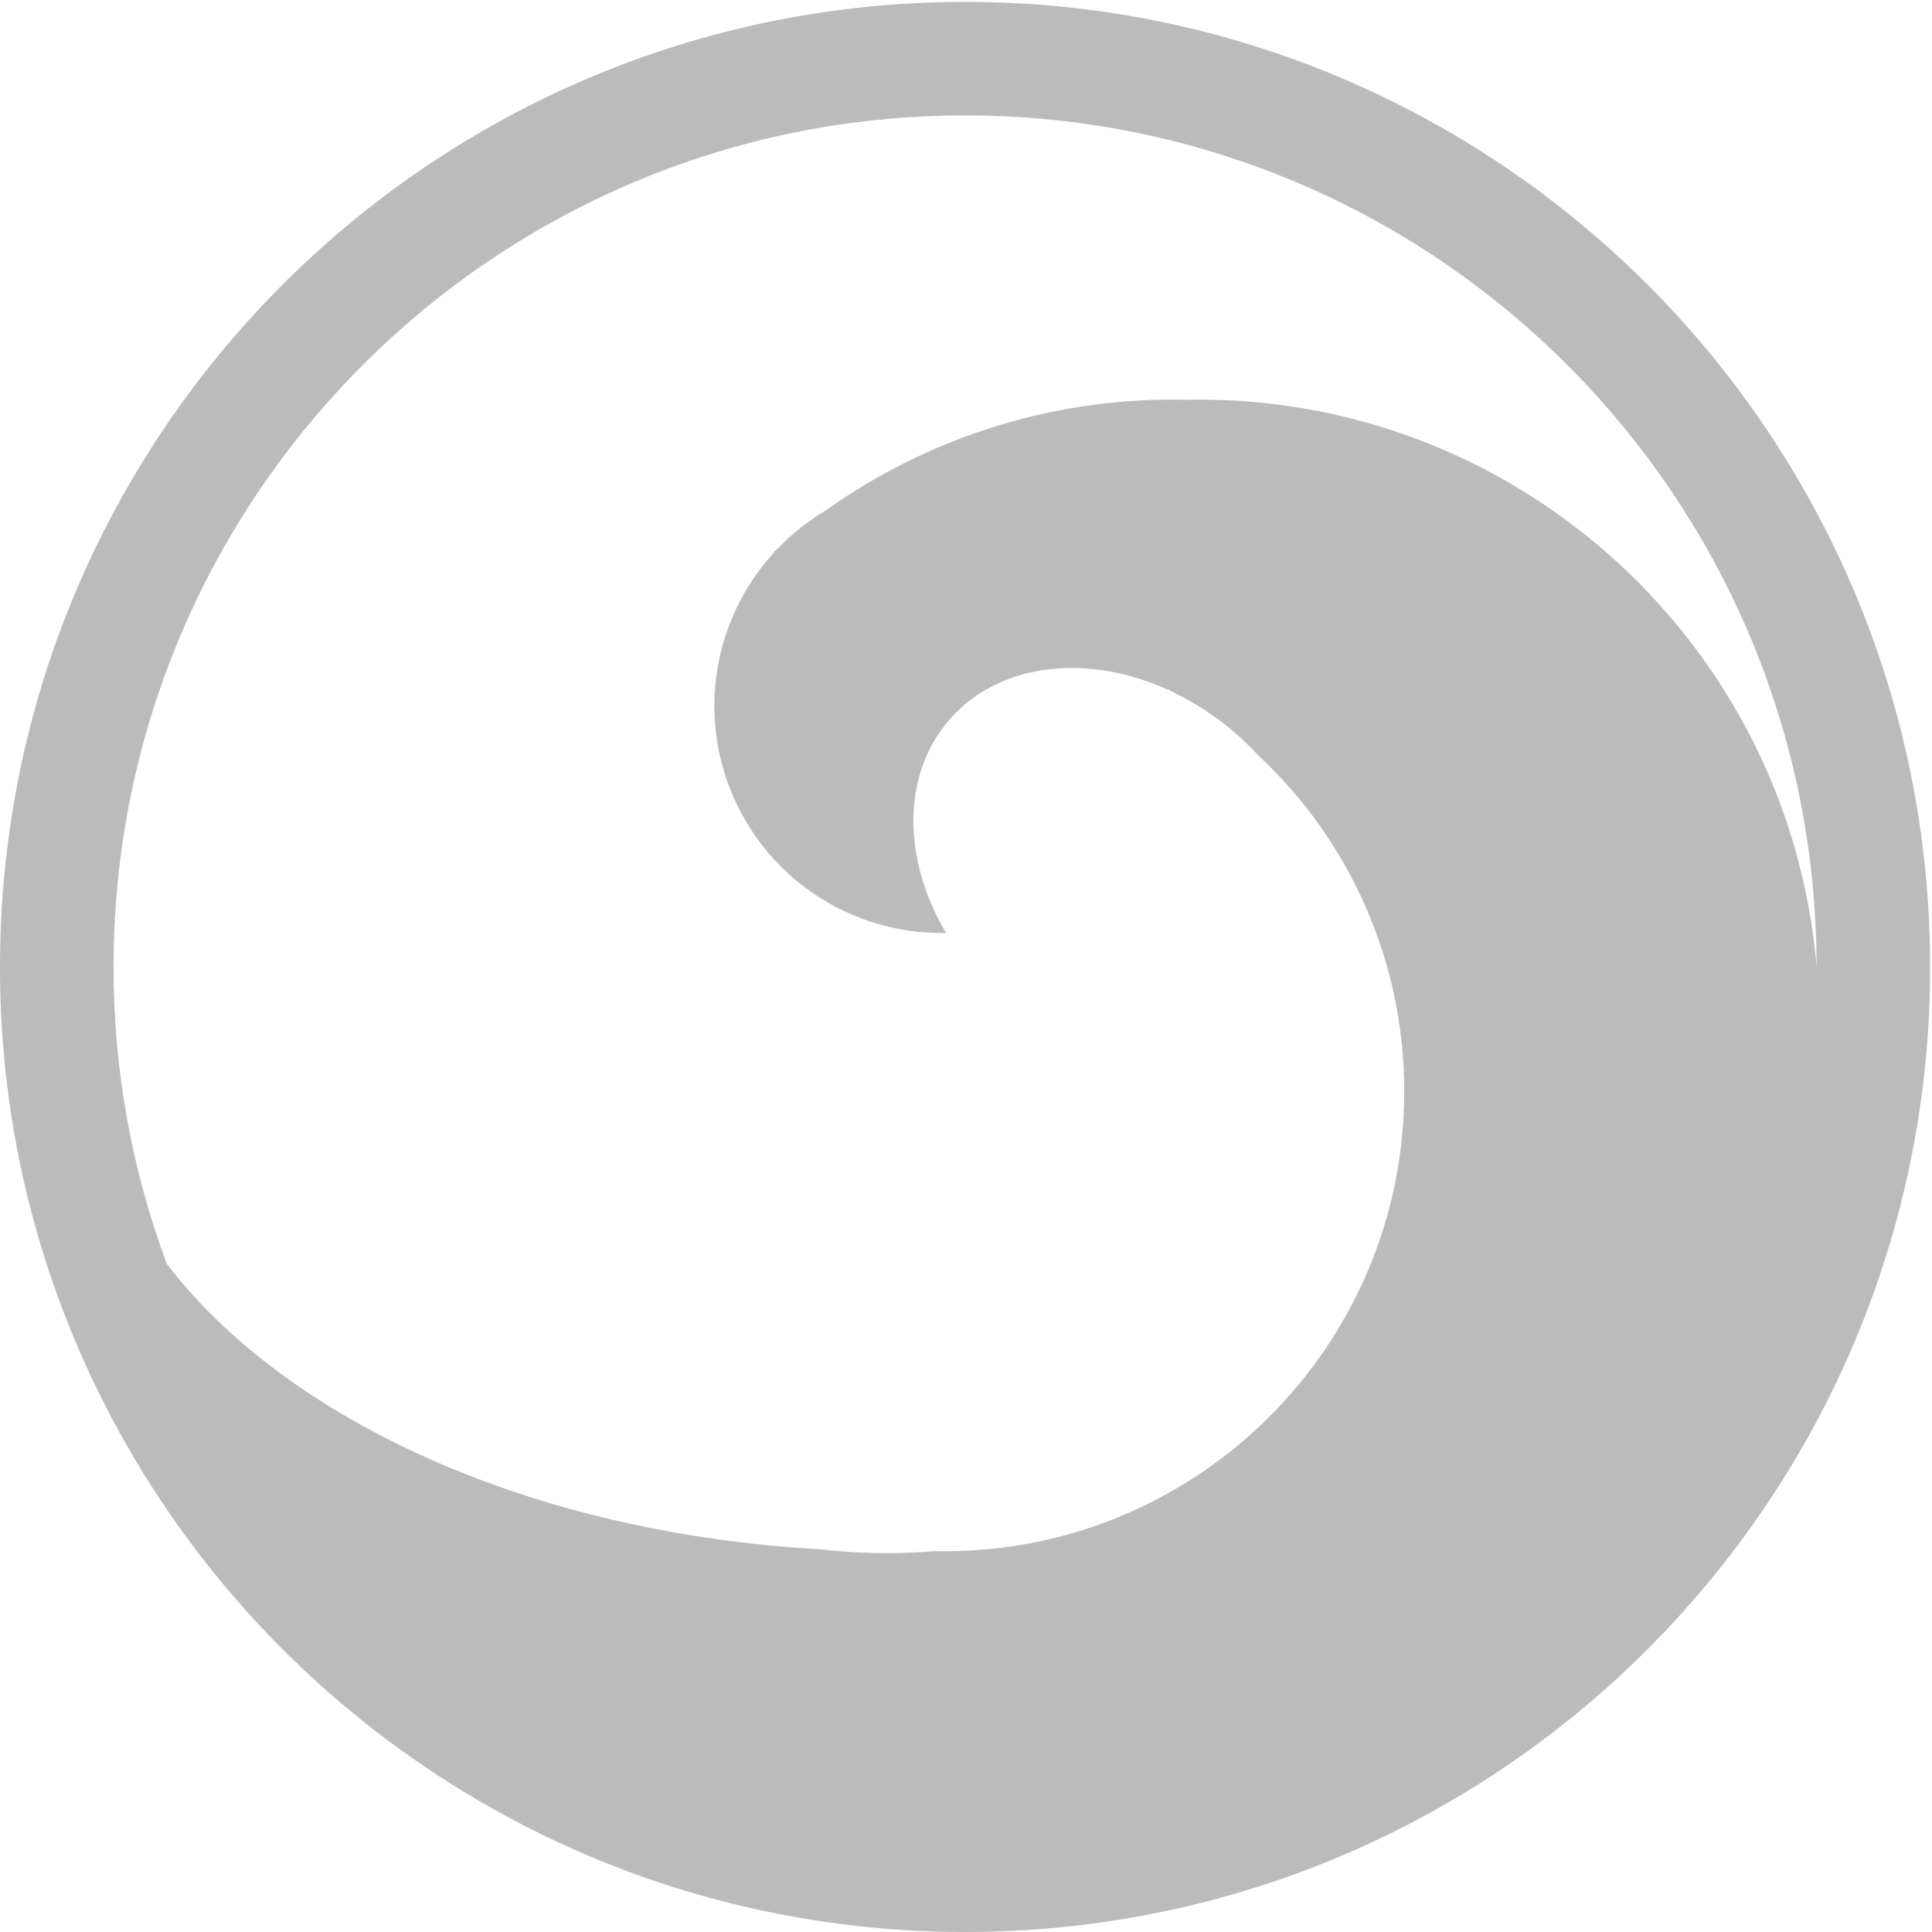
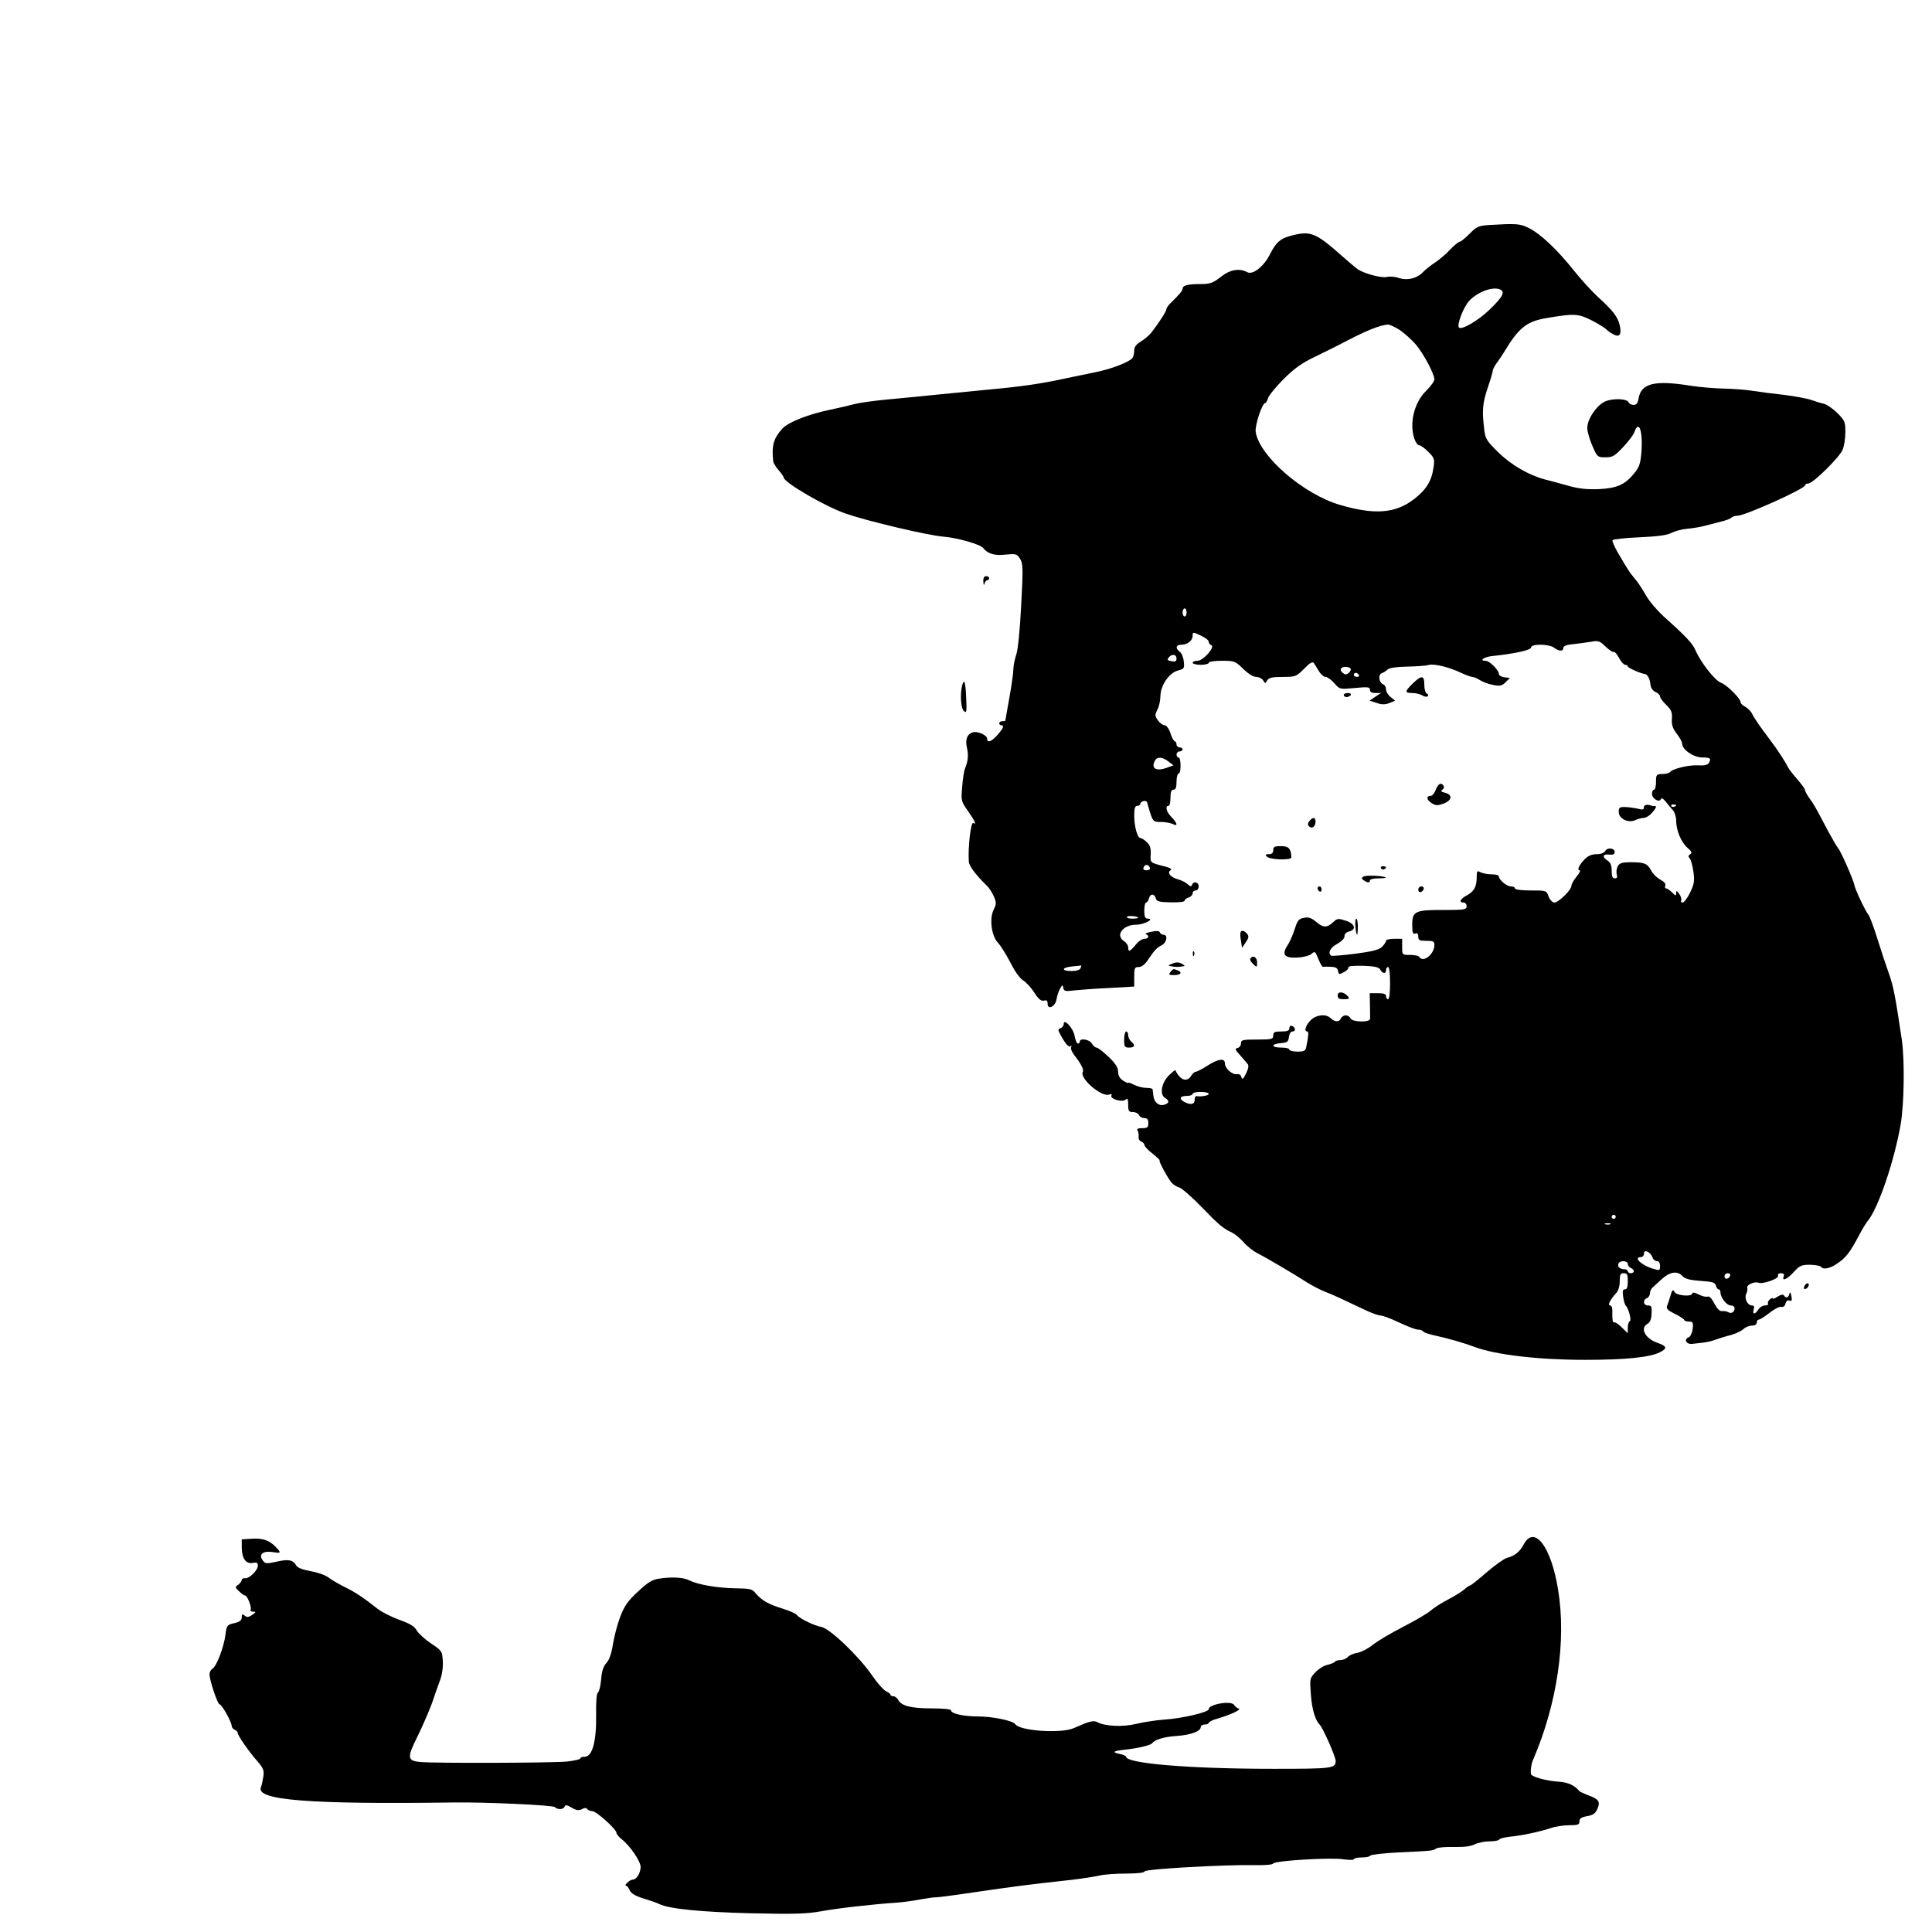
- <svg xmlns="http://www.w3.org/2000/svg" width="64" height="64" class="icon" p-id="11927" t="1575202564746" version="1.1" viewBox="0 0 1024 1024">
-   <defs>
-     <style type="text/css" />
-   </defs>
-   <path fill="#bbb" d="M967.054 745.335q-1.483 2.897-2.997 5.763c-0.307 0.579-0.62 1.156-0.929 1.734q-1.06 1.987-2.131 3.965c-0.39 0.715-0.786 1.428-1.18 2.141q-0.971 1.762-1.951 3.519c-0.429 0.764-0.863 1.525-1.299 2.286q-0.949 1.671-1.907 3.337-0.677 1.172-1.364 2.339-0.951 1.625-1.913 3.246-0.699 1.177-1.407 2.348-0.967 1.605-1.945 3.203-0.712 1.165-1.432 2.326-0.994 1.598-1.998 3.197-0.718 1.138-1.439 2.274-1.033 1.619-2.079 3.231-0.708 1.099-1.421 2.186-1.092 1.669-2.198 3.328c-0.453 0.679-0.899 1.36-1.358 2.037q-1.199 1.785-2.423 3.558c-0.4 0.584-0.799 1.173-1.199 1.755q-1.468 2.121-2.957 4.224c-0.245 0.346-0.486 0.694-0.73 1.04q-3.769 5.305-7.668 10.51c-0.311 0.415-0.626 0.825-0.938 1.238q-1.474 1.954-2.96 3.896c-0.413 0.536-0.83 1.069-1.246 1.604q-1.355 1.747-2.721 3.486c-0.459 0.581-0.921 1.159-1.383 1.738q-1.322 1.66-2.653 3.31-0.723 0.893-1.453 1.781-1.324 1.618-2.658 3.229-0.737 0.887-1.48 1.77-1.347 1.609-2.709 3.206-0.734 0.862-1.473 1.72-1.399 1.623-2.807 3.235c-0.474 0.541-0.948 1.085-1.425 1.624q-1.475 1.672-2.966 3.331c-0.44 0.49-0.877 0.98-1.318 1.468q-1.611 1.778-3.238 3.542l-1.099 1.199q-1.879 2.024-3.78 4.029c-0.206 0.216-0.408 0.435-0.613 0.65q-6.807 7.158-13.886 14.053l-0.366 0.353q-2.136 2.075-4.296 4.127c-0.28 0.266-0.562 0.529-0.843 0.799q-1.934 1.828-3.885 3.637c-0.352 0.326-0.705 0.648-1.058 0.973q-1.863 1.715-3.742 3.415-0.575 0.518-1.153 1.035-1.855 1.665-3.726 3.313l-1.172 1.027q-1.893 1.654-3.796 3.29l-1.123 0.961q-1.974 1.682-3.964 3.345c-0.331 0.276-0.66 0.553-0.992 0.828q-2.12 1.762-4.262 3.497l-0.735 0.599q-2.398 1.939-4.812 3.85l-0.227 0.181q-13.041 10.29-26.755 19.746l-0.158 0.108q-2.613 1.798-5.252 3.568l-0.471 0.314q-2.498 1.671-5.014 3.313l-0.606 0.394q-2.474 1.608-4.967 3.189l-0.621 0.393q-2.522 1.592-5.064 3.158l-0.525 0.324q-2.646 1.624-5.314 3.218l-0.292 0.175a509.962 509.962 0 0 1-53.521 27.773l-0.106 0.048q-3.023 1.346-6.064 2.654l-0.14 0.049a508.13 508.13 0 0 1-70.641 24.376 514.996 514.996 0 0 1-262.331 0 508.279 508.279 0 0 1-120.743-49.252 513.267 513.267 0 0 1-102.973-76.91l-0.042-0.04q-2.287-2.206-4.548-4.439l-0.06-0.06q-2.26-2.233-4.496-4.496l-0.042-0.042A513.614 513.614 0 0 1 72.63 775.354l-0.035-0.059q-1.641-2.734-3.249-5.495l-0.049-0.084q-1.606-2.757-3.18-5.535l-0.037-0.065q-1.586-2.802-3.139-5.626A509.193 509.193 0 0 1 0.001 512.498C0.001 230.005 229.006 0.999 511.5 0.999s511.499 229.006 511.499 511.499a509.348 509.348 0 0 1-55.945 232.836zM511.5 61.175C262.244 61.175 60.177 263.242 60.177 512.498a450.331 450.331 0 0 0 28.23 157.399c63.386 82.819 193.265 142.76 346.273 151.239a305.601 305.601 0 0 0 35.36 2.058q12.86 0 25.399-1.052 2.53 0.053 5.071 0.053c134.625 0 243.761-109.136 243.761-243.761a243.019 243.019 0 0 0-77.343-178.051A150.571 150.571 0 0 0 639.075 376.671a146.21 146.21 0 0 0-18.304-10.27c-0.578-0.328-1.144-0.674-1.724-0.999 0 0.063 0.007 0.127 0.011 0.191-49.6-22.541-102.488-11.634-124.795 28.648-16.284 29.41-12.288 67.305 7.133 100.214-0.799 0.015-1.583 0.06-2.382 0.06a120.373 120.373 0 0 1-88.813-201.635c-0.01-0.133-0.015-0.268-0.025-0.4 0.799-0.712 1.611-1.406 2.417-2.109A120.813 120.813 0 0 1 437.572 270.613 316.654 316.654 0 0 1 621.892 211.793c2.255 0 4.496 0.039 6.743 0.085 2.248-0.045 4.489-0.085 6.743-0.085 171.932 0 313.007 132.021 327.438 300.214C962.551 262.975 760.594 61.175 511.5 61.175z" p-id="11928" />
+ <svg xmlns="http://www.w3.org/2000/svg" version="1.0" width="959pt" height="959pt" viewBox="0 0 959 959" preserveAspectRatio="xMidYMid meet">
+   <g transform="translate(0,959) scale(0.1,-0.1)" fill="#000000" stroke="none">
+     <path d="M7389 8473 c-50 -4 -60 -8 -94 -43 -22 -22 -44 -40 -50 -40 -5 0 -27 -18 -48 -40 -20 -22 -54 -50 -75 -64 -20 -13 -45 -33 -56 -44 -29 -33 -79 -46 -122 -32 -19 7 -47 9 -61 5 -25 -6 -113 17 -144 39 -9 6 -43 35 -75 63 -135 120 -159 129 -259 102 -51 -14 -71 -32 -101 -91 -31 -61 -85 -104 -113 -89 -39 21 -86 13 -132 -24 -39 -30 -51 -35 -101 -35 -62 0 -88 -7 -88 -23 0 -10 -16 -29 -57 -69 -13 -12 -23 -26 -23 -32 0 -11 -39 -71 -75 -117 -11 -14 -35 -34 -52 -44 -23 -14 -33 -27 -33 -45 0 -14 -4 -30 -8 -36 -14 -20 -98 -53 -177 -70 -44 -9 -111 -23 -150 -31 -121 -27 -225 -42 -390 -57 -88 -9 -203 -20 -255 -25 -52 -6 -153 -15 -225 -22 -71 -6 -152 -17 -180 -24 -27 -7 -86 -21 -130 -30 -108 -23 -205 -62 -233 -94 -43 -49 -52 -82 -44 -161 1 -8 13 -28 27 -44 14 -16 25 -32 25 -36 0 -24 205 -144 310 -180 107 -37 406 -108 485 -114 70 -6 180 -38 195 -56 23 -29 57 -39 110 -33 52 5 57 4 73 -20 15 -24 16 -45 6 -229 -6 -124 -16 -220 -24 -246 -8 -23 -15 -57 -15 -75 0 -18 -9 -81 -20 -142 -11 -60 -20 -111 -20 -112 0 -2 -7 -3 -15 -3 -8 0 -15 -4 -15 -10 0 -5 5 -10 10 -10 16 0 12 -13 -18 -47 -29 -34 -52 -43 -52 -20 0 18 -48 39 -71 32 -29 -9 -39 -37 -29 -78 8 -38 5 -65 -10 -102 -5 -11 -11 -52 -14 -91 -6 -69 -5 -72 29 -120 34 -48 44 -71 26 -59 -12 7 -27 -124 -22 -192 1 -21 34 -65 88 -118 13 -12 29 -37 37 -56 12 -29 12 -37 -1 -63 -23 -44 -12 -131 20 -165 14 -14 41 -59 62 -98 21 -43 47 -79 63 -89 15 -9 40 -36 56 -61 21 -33 34 -43 47 -40 14 4 19 0 19 -14 0 -36 41 -14 45 24 2 13 9 35 16 48 12 22 14 22 17 5 3 -16 10 -18 55 -12 29 3 107 9 175 12 l122 7 0 48 c0 44 2 49 23 49 14 0 31 13 47 38 32 47 40 56 68 71 24 13 30 51 8 51 -8 0 -16 5 -18 11 -3 8 -16 10 -43 4 -22 -4 -34 -10 -27 -12 19 -7 14 -23 -7 -23 -11 0 -31 -13 -44 -30 -29 -35 -37 -37 -37 -12 0 9 -9 23 -20 30 -46 28 -7 82 60 82 38 0 94 29 58 30 -14 0 -18 9 -18 40 0 22 4 40 9 40 5 0 11 9 14 20 6 25 27 26 34 1 4 -15 16 -19 74 -20 39 -1 69 2 69 8 0 5 9 13 20 16 11 3 20 13 20 21 0 8 7 14 15 14 8 0 15 9 15 20 0 22 -26 28 -33 8 -3 -10 -9 -9 -23 4 -10 9 -31 19 -46 23 -36 9 -57 33 -38 45 9 6 0 12 -31 20 -71 18 -70 17 -67 60 1 30 -3 45 -20 60 -11 11 -25 20 -31 20 -15 0 -31 58 -31 111 0 37 4 49 15 49 8 0 15 4 15 9 0 14 30 22 34 8 28 -98 27 -97 68 -97 22 0 48 -5 59 -10 27 -15 24 4 -6 34 -25 25 -33 56 -15 56 6 0 10 18 10 40 0 29 4 40 15 40 11 0 15 11 15 40 0 22 5 40 10 40 6 0 10 18 10 40 0 22 -4 40 -10 40 -5 0 -10 7 -10 15 0 8 7 15 15 15 8 0 15 5 15 10 0 6 -7 10 -15 10 -8 0 -15 7 -15 15 0 8 -4 15 -8 15 -5 0 -15 18 -22 40 -8 24 -20 40 -29 40 -9 0 -24 11 -33 24 -16 22 -16 27 -3 53 8 15 15 46 15 68 1 54 44 116 88 127 30 8 32 11 28 45 -2 20 -11 42 -20 48 -24 18 -19 35 10 35 29 0 54 21 54 44 0 20 1 20 45 -1 19 -9 35 -22 35 -29 0 -7 6 -14 12 -16 22 -8 -39 -78 -68 -78 -13 0 -24 -4 -24 -10 0 -5 18 -10 40 -10 22 0 40 5 40 10 0 6 28 10 65 10 63 0 67 -2 106 -40 24 -24 50 -40 64 -40 13 0 29 -8 35 -17 10 -17 10 -17 20 0 9 13 25 17 77 17 63 0 67 1 106 40 30 31 42 38 49 28 5 -7 16 -25 25 -40 10 -16 24 -28 33 -28 9 0 28 -14 43 -31 27 -31 27 -31 102 -24 65 6 75 5 75 -9 0 -11 9 -16 28 -16 l27 0 -29 -19 -28 -19 35 -11 c25 -9 42 -9 63 -1 l29 12 -22 18 c-13 10 -23 27 -23 38 0 11 -6 22 -14 25 -21 8 -27 47 -8 55 9 3 23 12 30 19 9 8 43 13 95 14 45 1 93 4 107 8 28 8 103 -10 165 -40 22 -10 46 -19 53 -19 7 0 24 -7 38 -16 14 -9 43 -20 66 -24 34 -7 44 -4 62 14 l21 21 -27 3 c-16 2 -28 10 -28 17 0 19 -47 65 -65 65 -34 0 -11 18 28 23 115 12 197 30 197 43 0 19 89 18 114 -1 25 -19 46 -19 46 -1 0 10 17 16 53 19 28 3 68 9 88 12 32 6 41 3 68 -24 18 -17 36 -29 40 -27 5 3 17 -10 27 -29 10 -19 24 -35 31 -35 7 0 13 -4 13 -8 0 -7 64 -35 82 -37 14 0 27 -21 30 -50 2 -20 11 -33 26 -40 12 -5 22 -15 22 -22 0 -7 14 -26 31 -42 25 -25 30 -36 28 -68 -2 -30 3 -48 24 -75 15 -19 27 -42 27 -50 0 -29 57 -68 100 -68 41 0 46 -5 31 -29 -5 -8 -24 -12 -52 -10 -44 3 -129 -17 -140 -34 -3 -4 -20 -9 -37 -9 -30 -1 -32 -3 -32 -40 0 -21 -4 -38 -10 -38 -5 0 -10 -9 -10 -20 0 -24 36 -46 44 -27 3 8 11 4 25 -13 11 -14 27 -33 35 -42 9 -10 16 -33 16 -50 0 -50 25 -109 56 -136 21 -18 24 -26 14 -32 -10 -6 -11 -12 -2 -22 6 -7 14 -37 18 -67 6 -45 3 -61 -17 -102 -13 -27 -30 -49 -37 -49 -7 0 -10 4 -7 10 3 5 -1 20 -9 32 -13 18 -16 19 -16 5 0 -15 -2 -15 -20 3 -11 11 -24 20 -30 20 -5 0 -7 6 -4 14 4 9 -6 20 -25 30 -17 9 -37 29 -45 45 -19 35 -33 41 -101 41 -44 0 -56 -4 -65 -20 -6 -12 -8 -30 -5 -40 4 -14 2 -20 -9 -20 -12 0 -16 10 -16 38 0 26 -6 41 -20 50 -29 18 -25 34 8 30 19 -2 27 2 27 12 0 21 -36 25 -47 6 -6 -10 -22 -16 -43 -16 -23 0 -42 -8 -58 -24 -28 -28 -41 -56 -26 -56 6 0 -1 -14 -15 -31 -14 -17 -26 -38 -26 -46 0 -21 -64 -83 -85 -83 -9 0 -22 14 -28 30 -11 30 -12 30 -89 30 -45 0 -78 4 -78 10 0 6 -9 10 -20 10 -21 0 -60 33 -60 50 0 6 -16 10 -36 10 -19 0 -44 5 -55 10 -17 10 -19 7 -19 -25 0 -47 -14 -71 -50 -90 -32 -17 -40 -35 -15 -35 8 0 15 -8 15 -18 0 -17 -10 -19 -112 -19 -143 1 -158 -6 -158 -73 0 -40 3 -48 15 -44 10 4 15 0 15 -15 0 -18 6 -21 40 -21 34 0 40 -3 40 -20 0 -47 -56 -91 -75 -60 -3 6 -24 10 -46 10 -39 0 -39 0 -39 40 l0 40 -40 0 c-22 0 -40 -4 -40 -10 0 -5 -9 -19 -20 -30 -14 -14 -47 -23 -132 -34 -62 -8 -116 -12 -120 -10 -19 12 -5 41 30 59 22 13 36 27 36 38 -1 10 8 20 22 23 39 10 30 39 -16 54 -37 12 -42 12 -63 -8 -30 -28 -49 -28 -85 3 -23 19 -37 24 -60 19 -26 -5 -32 -13 -46 -58 -9 -28 -25 -64 -36 -80 -29 -45 -14 -63 51 -59 29 1 60 10 69 18 16 15 19 13 34 -25 9 -22 19 -40 23 -39 5 1 22 1 40 0 23 -1 32 -6 35 -21 3 -18 6 -18 28 -6 14 7 24 17 23 23 -2 8 23 10 74 9 58 -2 78 -7 85 -20 11 -20 28 -21 28 -1 0 8 5 15 10 15 6 0 10 -33 10 -80 0 -47 -4 -80 -10 -80 -5 0 -10 7 -10 15 0 11 -11 15 -41 15 l-40 0 1 -57 c1 -32 1 -64 1 -70 -1 -19 -90 -17 -97 2 -4 8 -14 15 -24 15 -10 0 -20 -7 -24 -15 -7 -19 -30 -19 -50 0 -23 24 -72 19 -101 -10 -24 -25 -34 -55 -16 -55 8 0 6 -23 -5 -77 -4 -19 -11 -23 -44 -23 -22 0 -40 5 -40 10 0 6 -18 10 -40 10 -51 0 -53 18 -2 22 32 3 37 7 40 31 2 16 9 27 18 27 18 0 14 22 -4 28 -7 2 -12 -3 -12 -12 0 -12 -10 -16 -40 -16 -33 0 -40 -3 -40 -20 0 -18 -7 -20 -80 -20 -72 0 -80 -2 -80 -19 0 -11 -8 -21 -17 -23 -14 -3 -13 -8 10 -33 15 -17 32 -36 38 -44 9 -10 7 -22 -6 -50 -14 -27 -19 -32 -23 -18 -2 11 -11 17 -22 15 -23 -4 -60 29 -60 54 0 27 -32 23 -87 -12 -26 -17 -52 -30 -58 -30 -5 0 -16 -9 -23 -21 -21 -33 -55 -20 -78 29 -1 2 -15 -10 -32 -26 -36 -36 -47 -94 -20 -111 24 -15 23 -27 -4 -35 -27 -7 -50 13 -53 46 -1 13 -3 26 -4 31 0 4 -15 7 -31 7 -17 0 -44 7 -60 15 -17 9 -30 13 -30 10 0 -3 -11 2 -25 11 -17 11 -25 25 -25 45 0 20 -13 40 -47 73 -27 25 -53 46 -60 46 -7 0 -17 9 -23 20 -11 20 -60 29 -60 10 0 -5 -4 -10 -10 -10 -5 0 -12 17 -16 38 -6 38 -54 90 -54 59 0 -8 -7 -18 -16 -21 -14 -5 -13 -9 3 -38 24 -43 39 -59 48 -50 5 4 5 2 2 -5 -4 -6 3 -24 15 -40 33 -41 49 -73 43 -83 -19 -31 93 -128 131 -113 11 4 15 2 11 -4 -10 -17 52 -36 69 -22 11 9 14 5 14 -25 0 -31 3 -36 24 -36 13 0 26 -7 30 -15 3 -8 15 -15 26 -15 15 0 20 -7 20 -25 0 -21 -5 -25 -31 -25 -22 0 -28 -4 -22 -12 4 -7 6 -21 5 -31 -2 -9 4 -20 12 -23 9 -3 16 -11 17 -18 0 -6 18 -26 41 -43 22 -18 38 -33 34 -33 -7 0 41 -90 60 -111 9 -10 25 -20 37 -23 12 -3 63 -47 112 -98 88 -91 108 -107 152 -127 12 -6 37 -26 55 -46 18 -21 49 -45 68 -55 39 -19 180 -102 250 -147 24 -15 63 -35 85 -44 38 -14 82 -35 209 -95 28 -13 59 -24 69 -24 11 0 53 -16 93 -35 40 -19 82 -35 93 -35 11 0 22 -4 25 -9 3 -5 30 -14 58 -20 65 -14 151 -39 198 -57 103 -39 318 -64 547 -64 199 0 320 12 371 37 40 20 37 31 -12 48 -60 21 -87 73 -48 94 12 6 19 23 20 50 2 35 0 41 -18 41 -23 0 -27 28 -5 36 8 4 15 14 15 25 0 10 7 24 16 31 8 7 28 25 43 39 39 36 77 42 101 16 14 -15 36 -21 91 -25 59 -4 72 -8 76 -23 3 -11 9 -19 14 -19 5 0 9 -7 9 -15 0 -26 31 -65 51 -65 11 0 19 -6 19 -14 0 -19 -17 -29 -32 -19 -7 4 -21 6 -30 5 -11 -2 -24 11 -38 37 -13 26 -25 38 -34 35 -8 -3 -28 2 -45 11 -17 9 -31 11 -31 5 0 -18 -78 -12 -88 7 -8 14 -12 11 -20 -18 -5 -18 -13 -42 -17 -51 -5 -14 3 -22 39 -40 25 -12 46 -26 46 -30 0 -4 10 -8 23 -8 20 0 23 -4 19 -36 -2 -19 -11 -38 -18 -41 -30 -11 -12 -40 21 -33 6 1 26 3 45 5 19 2 49 8 65 15 17 6 51 17 76 23 25 7 53 20 63 30 10 9 28 17 42 17 15 0 24 6 24 15 0 8 5 15 11 15 6 0 29 15 52 33 23 18 49 32 58 30 10 -3 19 4 22 17 3 12 11 18 20 14 11 -4 13 1 9 23 -4 19 -7 22 -10 11 -4 -20 -17 -24 -27 -8 -4 6 -16 4 -31 -6 -13 -9 -24 -13 -24 -9 0 4 -7 2 -15 -5 -8 -7 -12 -16 -9 -21 3 -5 -4 -9 -15 -9 -12 0 -26 -9 -33 -20 -16 -26 -31 -26 -23 0 4 14 2 20 -9 20 -22 0 -39 36 -28 58 5 9 7 23 5 30 -5 14 35 32 55 25 21 -9 103 20 98 34 -3 8 2 13 14 13 13 0 18 -5 14 -15 -11 -27 16 -16 50 21 30 33 39 36 81 36 27 -1 51 -5 54 -10 9 -15 43 -9 76 13 47 31 65 53 115 147 14 27 32 56 40 66 53 64 131 293 164 478 18 102 21 322 6 424 -32 215 -41 262 -63 325 -14 39 -40 117 -58 175 -18 58 -38 112 -45 120 -15 18 -67 128 -70 149 -4 23 -66 165 -80 181 -7 8 -29 47 -50 85 -65 123 -69 131 -92 162 -12 17 -22 35 -22 41 0 5 -17 29 -38 53 -21 24 -42 51 -46 59 -14 29 -52 87 -88 135 -46 60 -81 111 -90 130 -5 12 -21 29 -34 36 -13 7 -24 17 -24 23 0 19 -68 86 -97 97 -30 10 -101 101 -126 159 -14 35 -49 72 -160 171 -31 29 -71 75 -87 104 -16 28 -38 62 -49 75 -34 41 -39 49 -91 138 -17 29 -28 57 -26 61 3 4 63 11 133 14 91 4 137 10 160 22 18 9 52 18 75 20 24 2 62 8 86 14 23 6 61 16 85 22 23 5 46 14 52 20 5 5 18 9 29 9 38 0 336 134 336 151 0 5 7 9 16 9 23 0 154 129 170 167 8 18 14 57 14 88 0 51 -3 58 -40 95 -22 22 -52 42 -67 46 -16 3 -44 12 -63 19 -20 7 -80 18 -135 25 -55 6 -125 15 -155 20 -30 5 -93 10 -140 11 -47 1 -121 7 -166 14 -179 29 -246 13 -260 -60 -4 -26 -11 -35 -25 -35 -11 0 -22 6 -25 13 -6 17 -67 21 -110 7 -45 -15 -98 -92 -95 -138 1 -18 13 -58 26 -87 23 -53 25 -55 64 -55 35 0 46 6 88 51 26 28 52 61 56 75 22 62 42 5 35 -97 -5 -59 -10 -76 -35 -107 -47 -58 -85 -75 -177 -80 -61 -2 -99 2 -156 18 -41 12 -91 25 -111 30 -80 21 -168 72 -232 135 -59 58 -65 68 -70 117 -11 90 -8 127 18 204 14 41 25 79 25 85 0 6 10 25 23 42 12 17 27 39 32 48 73 121 111 152 205 169 116 20 148 22 187 9 34 -11 110 -54 123 -70 3 -3 16 -12 29 -19 31 -16 41 0 31 45 -9 41 -35 75 -105 138 -29 26 -86 88 -125 137 -82 103 -166 182 -225 210 -41 20 -62 21 -196 13z m55 -319 c29 -11 17 -36 -48 -99 -56 -55 -140 -104 -154 -91 -12 13 22 101 51 133 42 44 114 71 151 57z m-496 -202 c23 -16 59 -48 79 -71 39 -46 92 -145 93 -174 0 -9 -18 -34 -39 -55 -61 -58 -87 -163 -60 -241 6 -17 16 -31 23 -31 7 0 27 -14 45 -32 30 -30 33 -36 27 -76 -9 -68 -35 -111 -95 -158 -92 -72 -195 -81 -367 -31 -182 52 -401 241 -421 362 -5 33 32 145 48 145 4 0 9 10 13 23 3 13 38 55 77 95 56 55 91 80 158 112 47 23 102 50 121 60 131 69 197 96 240 99 8 0 34 -12 58 -27z m-1058 -1402 c0 -11 -4 -20 -10 -20 -5 0 -10 9 -10 20 0 11 5 20 10 20 6 0 10 -9 10 -20z m-50 -229 c0 -14 -6 -17 -25 -13 -20 3 -23 7 -14 18 16 20 39 17 39 -5z m864 -50 c3 -5 -1 -14 -9 -21 -12 -10 -18 -10 -30 0 -18 15 -11 30 15 30 10 0 21 -4 24 -9z m41 -31 c3 -5 -1 -10 -9 -10 -9 0 -16 5 -16 10 0 6 4 10 9 10 6 0 13 -4 16 -10z m-945 -430 l25 -19 -28 -10 c-56 -22 -85 -7 -65 32 11 22 37 21 68 -3z m2520 -216 c0 -8 -19 -13 -24 -6 -3 5 1 9 9 9 8 0 15 -2 15 -3z m-2612 -312 c2 -7 -5 -12 -17 -12 -14 0 -19 5 -14 15 6 17 25 15 31 -3z m-58 -248 c0 -2 -14 -4 -31 -4 -16 0 -28 4 -25 9 5 8 56 3 56 -5z m-286 -249 c-4 -10 -20 -15 -45 -15 -53 0 -50 18 4 23 23 2 43 4 44 5 1 1 0 -5 -3 -13z m636 -625 c0 -8 -37 -15 -62 -11 -5 0 -8 -8 -8 -19 0 -22 -20 -26 -51 -10 -28 16 -23 30 11 30 17 0 30 5 30 10 0 6 18 10 40 10 22 0 40 -4 40 -10z m2020 -610 c0 -5 -4 -10 -10 -10 -5 0 -10 5 -10 10 0 6 5 10 10 10 6 0 10 -4 10 -10z m-27 -37 c-7 -2 -19 -2 -25 0 -7 3 -2 5 12 5 14 0 19 -2 13 -5z m193 -141 c6 -4 13 -15 17 -24 3 -10 13 -18 22 -18 9 0 15 -9 15 -24 0 -23 -1 -24 -37 -13 -56 17 -97 57 -58 57 8 0 15 7 15 15 0 16 9 19 26 7z m-106 -56 c0 -8 7 -16 15 -20 8 -3 15 -10 15 -16 0 -5 -7 -10 -15 -10 -8 0 -15 5 -15 10 0 6 -9 10 -19 10 -22 0 -35 15 -26 30 9 15 45 12 45 -4z m0 -86 c0 -28 -4 -40 -14 -40 -11 0 -13 -9 -9 -37 3 -21 9 -40 12 -43 14 -11 31 -75 21 -78 -5 -2 -10 -16 -10 -32 l0 -28 -30 29 c-16 17 -34 28 -39 25 -5 -3 -8 14 -8 39 2 30 -2 45 -11 45 -14 0 1 30 31 62 10 11 17 34 17 58 0 33 3 40 20 40 17 0 20 -7 20 -40z m508 28 c-6 -18 -28 -21 -28 -4 0 9 7 16 16 16 9 0 14 -5 12 -12z" />
+     <path d="M4881 6703 c1 -17 3 -21 6 -10 2 9 9 17 14 17 5 0 9 5 9 10 0 6 -7 10 -15 10 -10 0 -15 -9 -14 -27z" />
+     <path d="M7012 6197 c-40 -40 -40 -47 -2 -47 17 0 39 -5 50 -12 10 -7 23 -8 27 -4 4 5 2 11 -4 13 -8 3 -13 22 -13 44 0 48 -13 49 -58 6z" />
+     <path d="M4776 6188 c-11 -43 -7 -115 9 -128 13 -11 14 -2 11 64 -3 81 -10 101 -20 64z" />
+     <path d="M6670 6140 c0 -5 6 -10 14 -10 8 0 18 5 21 10 3 6 -3 10 -14 10 -12 0 -21 -4 -21 -10z" />
+     <path d="M7127 5670 c-6 -16 -17 -30 -24 -30 -24 0 -23 -19 1 -35 22 -14 30 -15 61 -4 43 16 47 44 8 54 -19 4 -23 9 -14 15 8 4 10 13 7 19 -12 19 -27 12 -39 -19z" />
+     <path d="M8160 5583 c0 -12 -6 -13 -27 -8 -16 4 -44 8 -63 9 -31 1 -35 -2 -35 -24 0 -34 47 -57 82 -41 13 6 32 11 42 11 10 0 27 10 39 23 22 24 28 38 15 36 -5 -1 -10 0 -13 1 -23 9 -40 6 -40 -7z" />
+     <path d="M6500 5515 c-9 -11 -10 -19 -2 -27 14 -14 32 -1 32 23 0 23 -13 25 -30 4z" />
+     <path d="M6320 5370 c0 -14 -7 -20 -22 -20 -17 0 -19 -3 -10 -12 16 -16 122 -19 122 -4 -1 43 -13 56 -51 56 -32 0 -39 -3 -39 -20z" />
+     <path d="M6855 5280 c4 -6 11 -8 16 -5 14 9 11 15 -7 15 -8 0 -12 -5 -9 -10z" />
+     <path d="M6768 5239 c-11 -7 -10 -11 2 -19 19 -13 30 -13 30 0 0 6 19 10 42 10 23 0 39 2 37 4 -10 9 -98 13 -111 5z" />
+     <path d="M6540 5181 c0 -6 5 -13 10 -16 6 -3 10 1 10 9 0 9 -4 16 -10 16 -5 0 -10 -4 -10 -9z" />
+     <path d="M7040 5174 c0 -9 5 -14 12 -12 18 6 21 28 4 28 -9 0 -16 -7 -16 -16z" />
+     <path d="M6728 4990 c2 -22 6 -40 8 -40 2 0 4 18 4 40 0 22 -3 40 -8 40 -4 0 -6 -18 -4 -40z" />
+     <path d="M6158 4963 c-2 -5 -2 -24 2 -43 l5 -35 19 28 c15 22 16 30 6 42 -14 16 -27 19 -32 8z" />
+     <path d="M5921 4854 c0 -11 3 -14 6 -6 3 7 2 16 -1 19 -3 4 -6 -2 -5 -13z" />
+     <path d="M6206 4831 c-3 -4 3 -16 14 -26 19 -18 20 -17 20 8 0 26 -22 38 -34 18z" />
+     <path d="M5820 4807 c-25 -10 -25 -10 -2 -14 12 -3 32 -3 45 -1 21 3 22 4 2 15 -14 7 -27 8 -45 0z" />
+     <path d="M5810 4765 c-11 -13 -8 -15 19 -15 33 0 42 14 15 24 -21 8 -20 8 -34 -9z" />
+     <path d="M6640 4649 c0 -15 7 -19 31 -19 26 0 29 3 20 14 -20 24 -51 27 -51 5z" />
+     <path d="M5580 4430 c0 -36 3 -40 25 -40 28 0 32 12 10 30 -8 7 -15 21 -15 31 0 11 -4 19 -10 19 -5 0 -10 -18 -10 -40z" />
+     <path d="M8956 3204 c-4 -10 -1 -14 6 -12 15 5 23 28 10 28 -5 0 -13 -7 -16 -16z" />
+     <path d="M1248 1952 l-48 -3 0 -42 c1 -54 21 -81 55 -75 19 4 25 1 25 -13 0 -24 -43 -66 -64 -63 -9 1 -16 -3 -16 -8 0 -6 -8 -17 -17 -24 -17 -12 -17 -14 4 -33 12 -12 26 -21 30 -21 11 0 34 -61 27 -71 -3 -5 3 -9 13 -9 15 0 14 -2 -5 -16 -18 -12 -26 -13 -37 -4 -12 10 -15 9 -15 -8 0 -15 -9 -22 -37 -29 -36 -8 -38 -11 -44 -58 -8 -62 -44 -156 -64 -168 -8 -4 -15 -17 -15 -28 0 -29 40 -149 50 -149 11 0 60 -88 60 -107 0 -7 7 -16 15 -19 8 -4 15 -11 15 -16 0 -13 55 -92 99 -142 28 -33 33 -44 28 -75 -3 -20 -8 -44 -12 -53 -26 -64 242 -85 960 -75 155 2 489 -13 499 -23 14 -14 43 -13 49 3 3 9 12 8 35 -6 24 -14 36 -15 51 -7 13 7 22 7 26 0 3 -5 15 -10 25 -10 20 0 120 -90 120 -108 0 -6 11 -19 24 -30 44 -34 96 -111 96 -140 -1 -30 -21 -62 -39 -62 -7 0 -19 -7 -27 -15 -9 -8 -12 -15 -7 -15 5 0 13 -10 18 -22 7 -16 28 -29 70 -42 33 -10 68 -22 77 -27 47 -24 208 -40 455 -46 216 -5 277 -3 350 10 81 15 257 35 378 43 28 2 79 9 115 16 36 6 68 11 72 10 4 -1 53 5 110 13 293 43 332 48 568 74 52 6 114 16 137 21 23 6 82 10 132 10 56 0 91 4 93 11 4 12 402 34 552 31 44 -1 83 2 86 8 8 14 286 31 348 21 28 -4 52 -4 52 0 0 5 18 9 39 9 22 0 41 4 43 9 2 5 64 12 138 16 173 8 172 8 190 20 8 5 48 8 88 7 49 -1 82 3 102 13 16 8 49 15 74 15 24 0 46 4 48 9 2 5 26 11 53 14 61 6 146 24 203 43 23 8 65 14 92 14 43 0 50 3 50 19 0 14 9 21 38 26 29 5 41 13 51 36 16 36 7 49 -46 68 -21 8 -40 17 -43 20 -24 29 -56 44 -102 47 -65 4 -138 25 -139 39 -2 20 2 51 11 70 119 276 166 591 124 844 -34 213 -117 323 -170 226 -21 -39 -45 -58 -84 -68 -14 -4 -59 -36 -100 -71 -41 -36 -79 -66 -83 -66 -4 0 -17 -9 -28 -19 -12 -11 -49 -34 -82 -51 -34 -18 -73 -43 -87 -56 -14 -12 -74 -48 -135 -79 -60 -31 -128 -71 -150 -89 -22 -18 -56 -36 -76 -40 -21 -3 -42 -13 -49 -21 -7 -8 -23 -15 -36 -15 -12 0 -25 -4 -28 -9 -3 -4 -20 -11 -37 -15 -17 -3 -44 -20 -60 -37 -28 -30 -28 -32 -22 -112 5 -69 21 -125 43 -147 17 -17 80 -160 80 -181 0 -37 -18 -39 -309 -39 -410 0 -731 26 -731 60 0 4 -14 10 -32 14 -41 8 -32 15 25 21 62 6 129 22 136 32 13 18 59 32 121 36 71 5 120 23 120 44 0 7 9 13 20 13 11 0 20 4 20 8 0 5 19 15 43 21 70 21 120 45 106 50 -8 2 -18 10 -23 18 -13 23 -126 4 -126 -21 0 -15 -131 -46 -224 -52 -39 -3 -100 -12 -136 -21 -67 -16 -154 -12 -192 8 -20 11 -39 6 -118 -29 -62 -28 -270 -14 -291 20 -11 17 -113 38 -185 38 -72 0 -134 14 -134 31 0 5 -42 9 -94 9 -102 0 -151 12 -167 41 -5 10 -16 19 -24 19 -8 0 -15 3 -15 8 0 4 -10 12 -22 17 -12 6 -43 40 -68 77 -64 94 -210 234 -252 242 -38 7 -108 41 -123 60 -5 7 -37 21 -70 31 -71 22 -102 40 -132 74 -19 24 -28 26 -100 27 -89 1 -189 18 -230 39 -30 16 -93 19 -157 8 -28 -4 -55 -21 -100 -64 -51 -47 -67 -71 -88 -126 -14 -37 -30 -99 -36 -137 -7 -45 -18 -76 -32 -91 -15 -16 -23 -40 -26 -81 -3 -32 -10 -62 -16 -65 -7 -5 -10 -45 -9 -113 2 -129 -19 -206 -56 -206 -13 0 -23 -4 -23 -9 0 -4 -30 -11 -67 -15 -73 -7 -662 -9 -728 -2 -64 6 -65 22 -12 128 25 51 57 125 71 163 13 39 31 90 40 114 10 26 16 65 14 95 -3 50 -4 52 -58 88 -30 20 -62 49 -71 64 -11 21 -34 35 -88 54 -40 15 -90 40 -109 56 -67 53 -107 80 -162 107 -30 15 -66 36 -80 47 -14 11 -53 25 -88 31 -41 8 -66 17 -72 29 -15 27 -39 32 -98 18 -50 -11 -56 -10 -68 7 -22 29 1 48 48 41 44 -7 46 -5 16 26 -32 33 -65 44 -120 40z" />
+   </g>
</svg>
